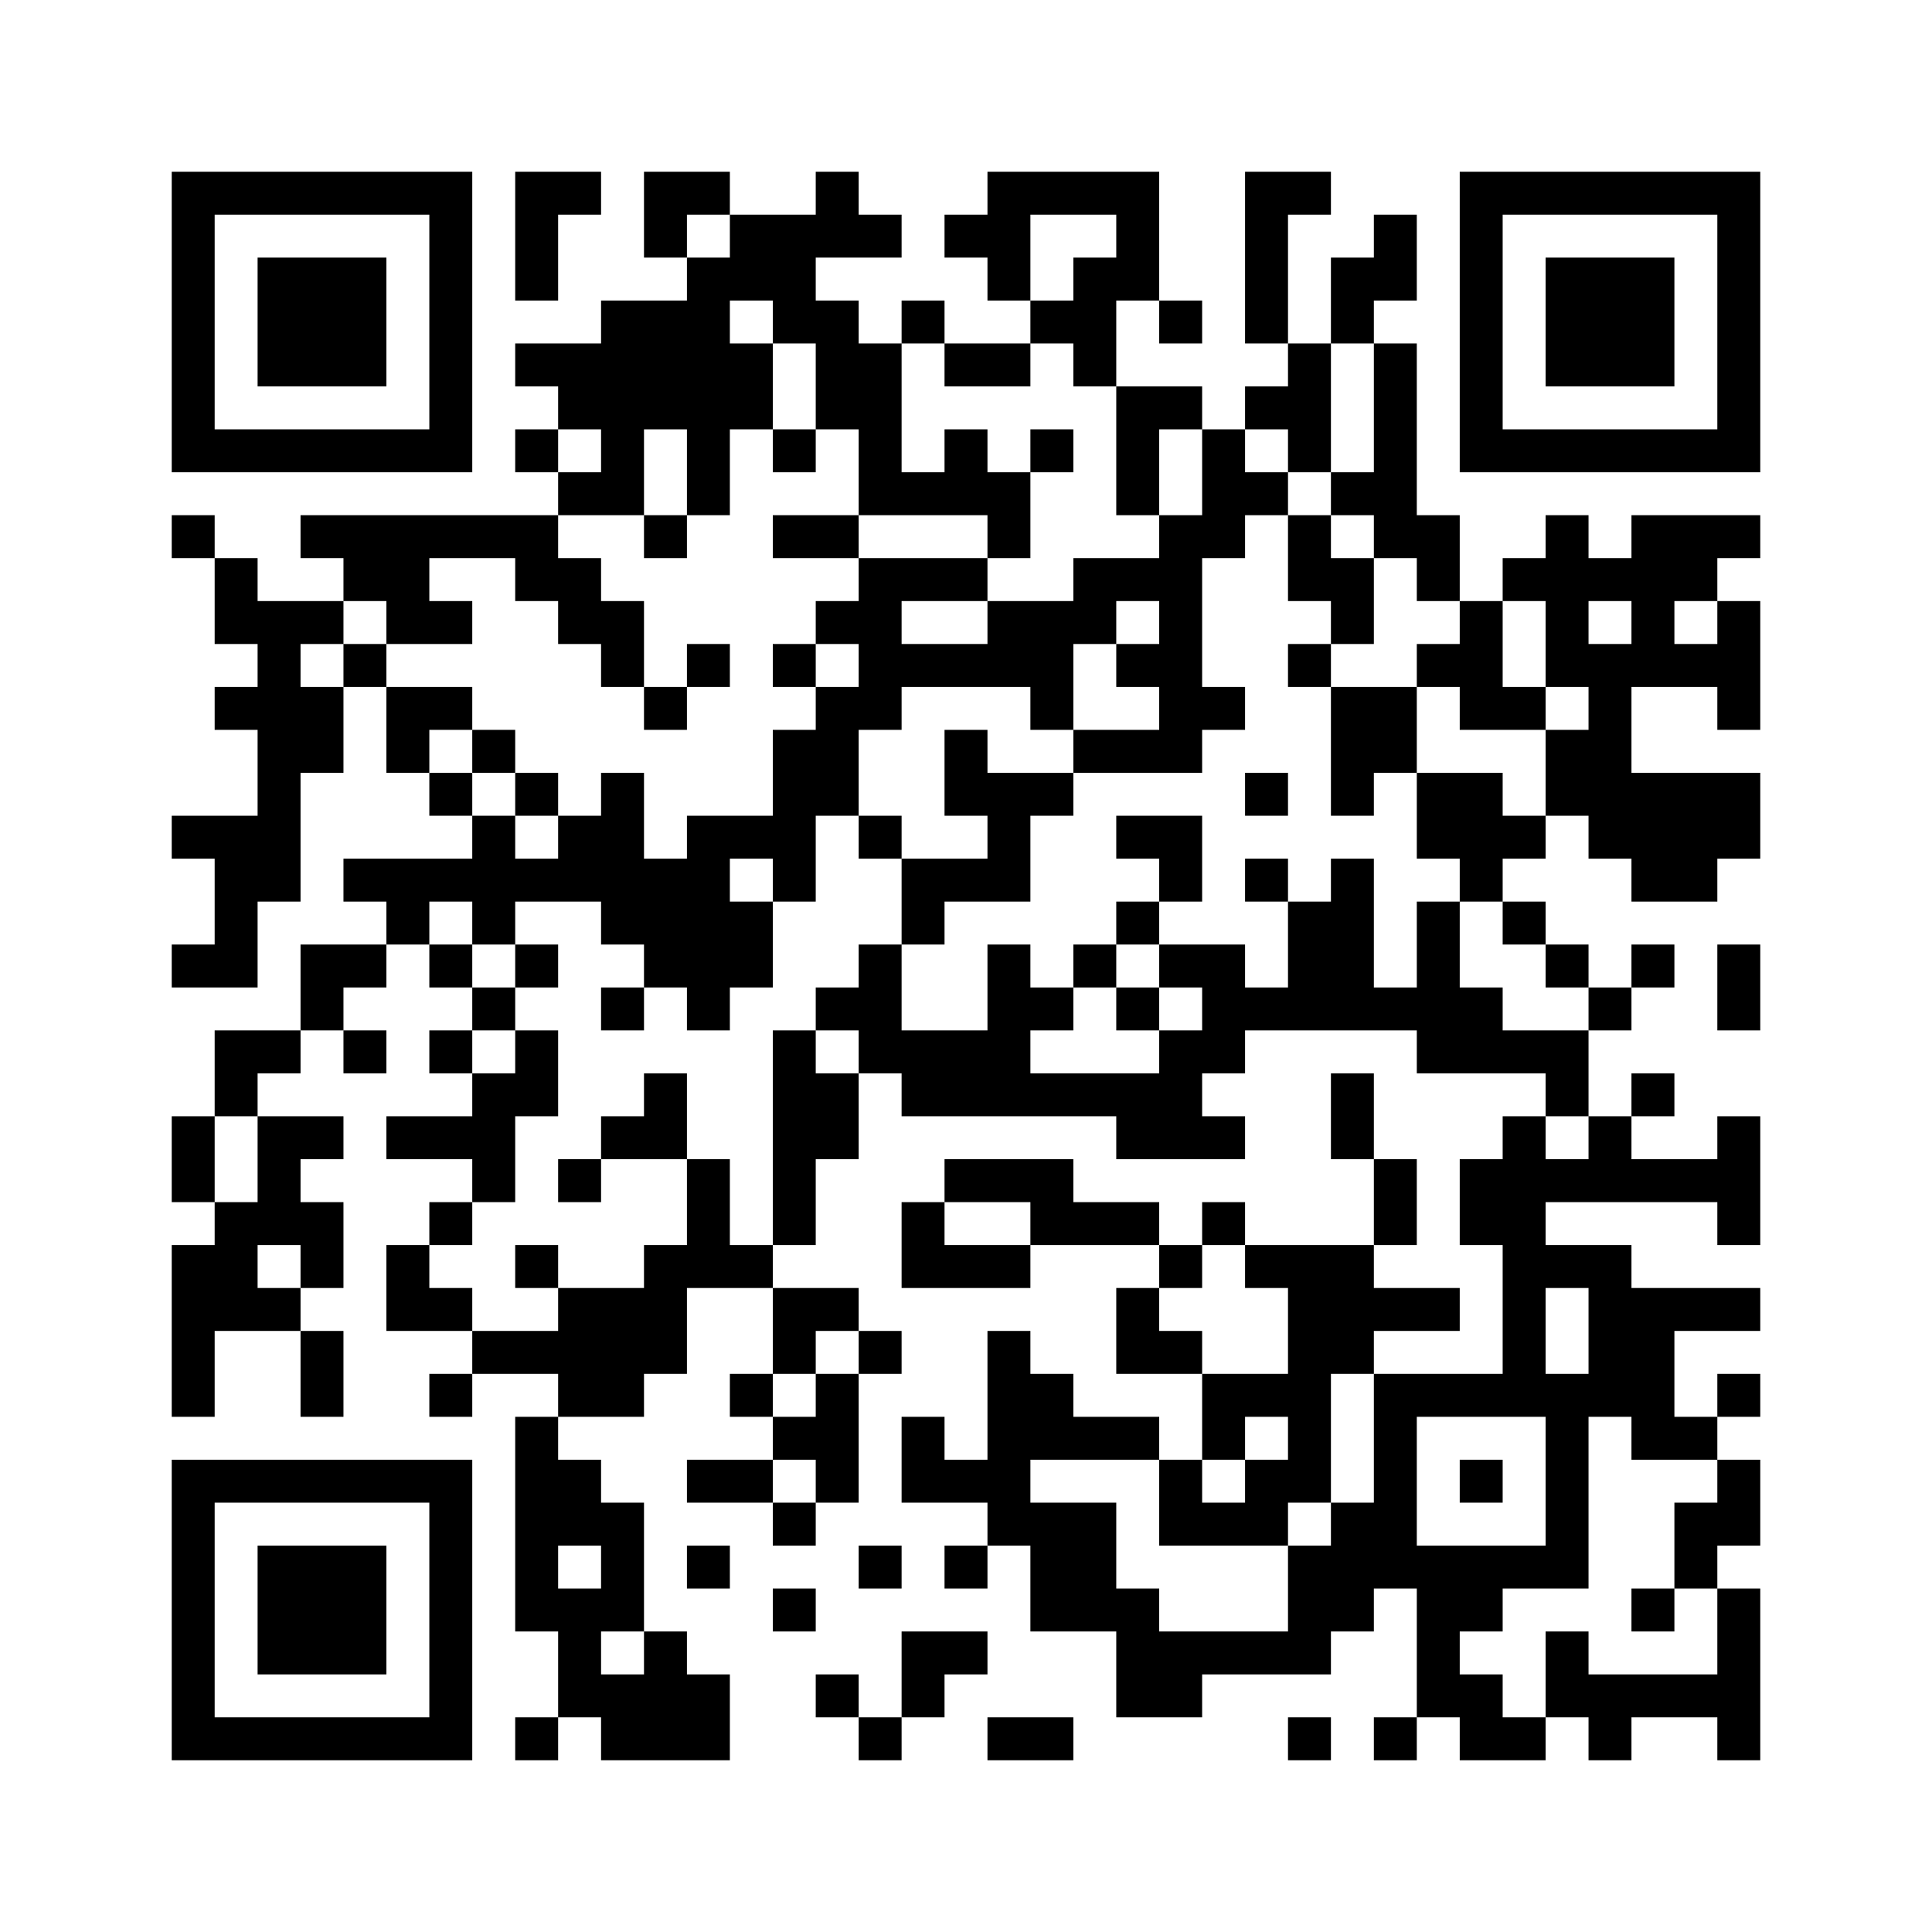
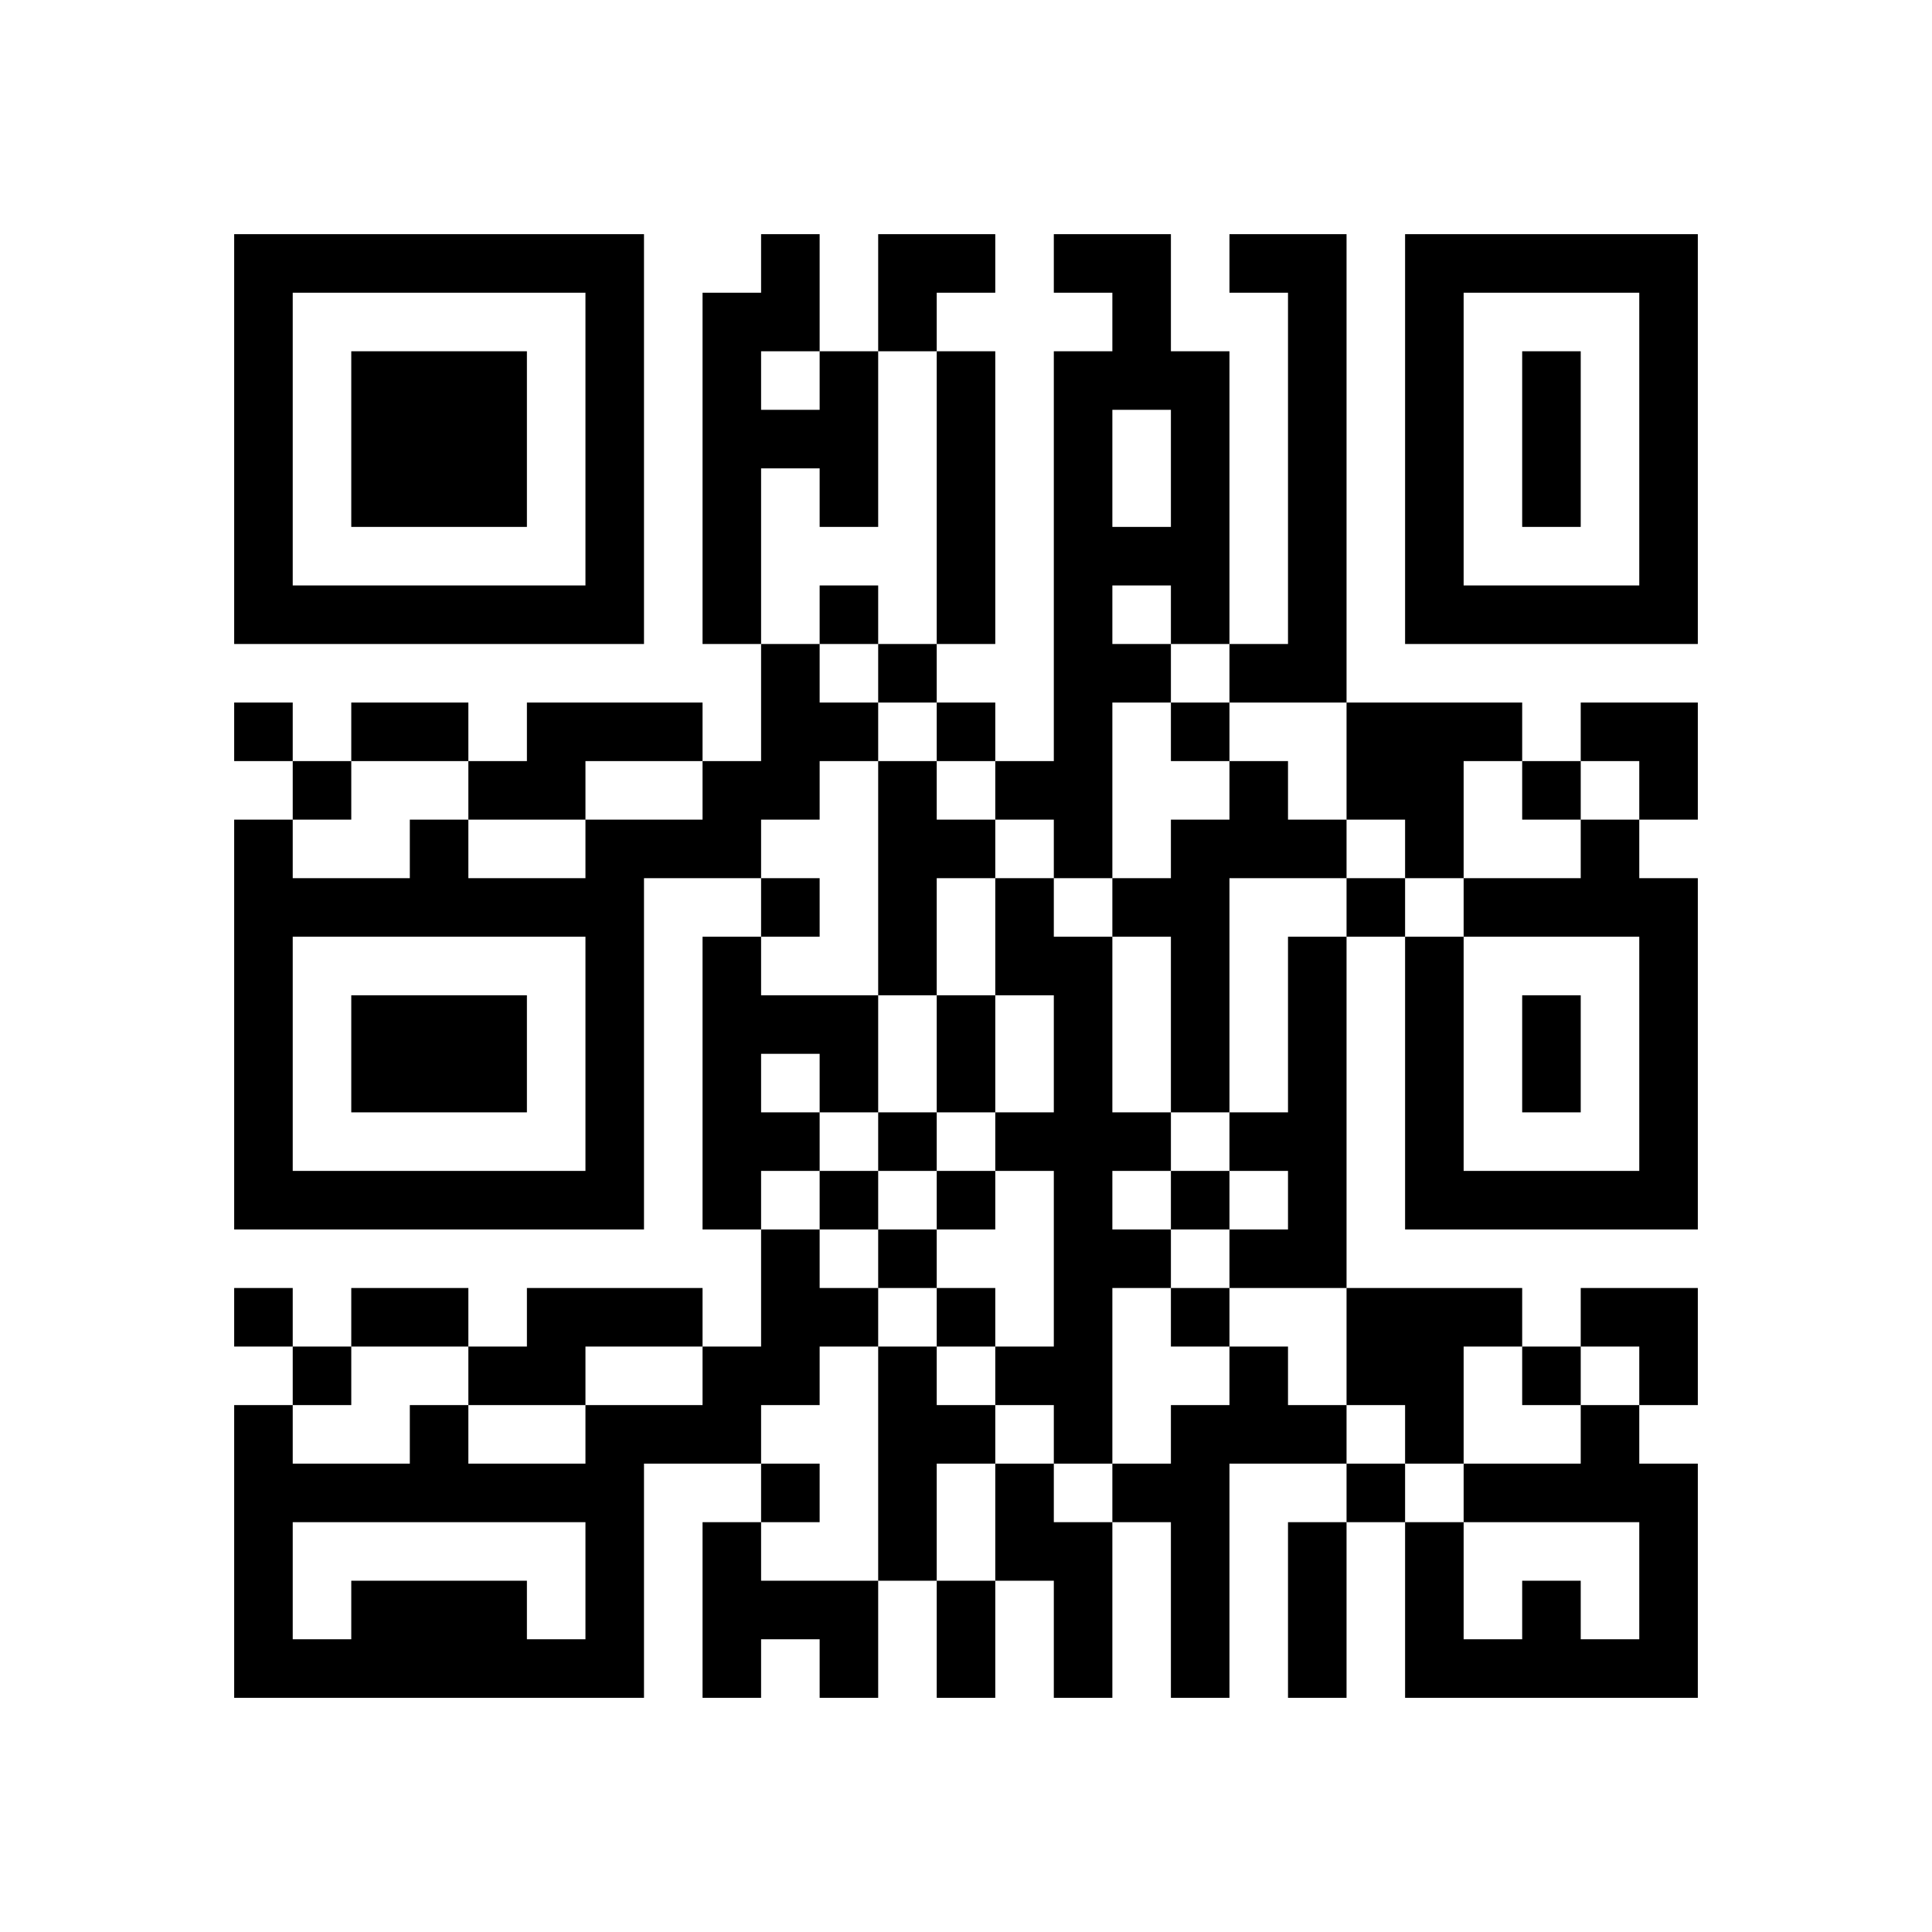
- <svg xmlns="http://www.w3.org/2000/svg" width="45mm" height="45mm" version="1.1" viewBox="0 0 45 45">
-   <path d="M4,4H5V5H4zM5,4H6V5H5zM6,4H7V5H6zM7,4H8V5H7zM8,4H9V5H8zM9,4H10V5H9zM10,4H11V5H10zM12,4H13V5H12zM13,4H14V5H13zM15,4H16V5H15zM16,4H17V5H16zM19,4H20V5H19zM23,4H24V5H23zM24,4H25V5H24zM25,4H26V5H25zM26,4H27V5H26zM29,4H30V5H29zM30,4H31V5H30zM34,4H35V5H34zM35,4H36V5H35zM36,4H37V5H36zM37,4H38V5H37zM38,4H39V5H38zM39,4H40V5H39zM40,4H41V5H40zM4,5H5V6H4zM10,5H11V6H10zM12,5H13V6H12zM15,5H16V6H15zM17,5H18V6H17zM18,5H19V6H18zM19,5H20V6H19zM20,5H21V6H20zM22,5H23V6H22zM23,5H24V6H23zM26,5H27V6H26zM29,5H30V6H29zM32,5H33V6H32zM34,5H35V6H34zM40,5H41V6H40zM4,6H5V7H4zM6,6H7V7H6zM7,6H8V7H7zM8,6H9V7H8zM10,6H11V7H10zM12,6H13V7H12zM16,6H17V7H16zM17,6H18V7H17zM18,6H19V7H18zM23,6H24V7H23zM25,6H26V7H25zM26,6H27V7H26zM29,6H30V7H29zM31,6H32V7H31zM32,6H33V7H32zM34,6H35V7H34zM36,6H37V7H36zM37,6H38V7H37zM38,6H39V7H38zM40,6H41V7H40zM4,7H5V8H4zM6,7H7V8H6zM7,7H8V8H7zM8,7H9V8H8zM10,7H11V8H10zM14,7H15V8H14zM15,7H16V8H15zM16,7H17V8H16zM18,7H19V8H18zM19,7H20V8H19zM21,7H22V8H21zM24,7H25V8H24zM25,7H26V8H25zM27,7H28V8H27zM29,7H30V8H29zM31,7H32V8H31zM34,7H35V8H34zM36,7H37V8H36zM37,7H38V8H37zM38,7H39V8H38zM40,7H41V8H40zM4,8H5V9H4zM6,8H7V9H6zM7,8H8V9H7zM8,8H9V9H8zM10,8H11V9H10zM12,8H13V9H12zM13,8H14V9H13zM14,8H15V9H14zM15,8H16V9H15zM16,8H17V9H16zM17,8H18V9H17zM19,8H20V9H19zM20,8H21V9H20zM22,8H23V9H22zM23,8H24V9H23zM25,8H26V9H25zM30,8H31V9H30zM32,8H33V9H32zM34,8H35V9H34zM36,8H37V9H36zM37,8H38V9H37zM38,8H39V9H38zM40,8H41V9H40zM4,9H5V10H4zM10,9H11V10H10zM13,9H14V10H13zM14,9H15V10H14zM15,9H16V10H15zM16,9H17V10H16zM17,9H18V10H17zM19,9H20V10H19zM20,9H21V10H20zM26,9H27V10H26zM27,9H28V10H27zM29,9H30V10H29zM30,9H31V10H30zM32,9H33V10H32zM34,9H35V10H34zM40,9H41V10H40zM4,10H5V11H4zM5,10H6V11H5zM6,10H7V11H6zM7,10H8V11H7zM8,10H9V11H8zM9,10H10V11H9zM10,10H11V11H10zM12,10H13V11H12zM14,10H15V11H14zM16,10H17V11H16zM18,10H19V11H18zM20,10H21V11H20zM22,10H23V11H22zM24,10H25V11H24zM26,10H27V11H26zM28,10H29V11H28zM30,10H31V11H30zM32,10H33V11H32zM34,10H35V11H34zM35,10H36V11H35zM36,10H37V11H36zM37,10H38V11H37zM38,10H39V11H38zM39,10H40V11H39zM40,10H41V11H40zM13,11H14V12H13zM14,11H15V12H14zM16,11H17V12H16zM20,11H21V12H20zM21,11H22V12H21zM22,11H23V12H22zM23,11H24V12H23zM26,11H27V12H26zM28,11H29V12H28zM29,11H30V12H29zM31,11H32V12H31zM32,11H33V12H32zM4,12H5V13H4zM7,12H8V13H7zM8,12H9V13H8zM9,12H10V13H9zM10,12H11V13H10zM11,12H12V13H11zM12,12H13V13H12zM15,12H16V13H15zM18,12H19V13H18zM19,12H20V13H19zM23,12H24V13H23zM27,12H28V13H27zM28,12H29V13H28zM30,12H31V13H30zM32,12H33V13H32zM33,12H34V13H33zM36,12H37V13H36zM38,12H39V13H38zM39,12H40V13H39zM40,12H41V13H40zM5,13H6V14H5zM8,13H9V14H8zM9,13H10V14H9zM12,13H13V14H12zM13,13H14V14H13zM20,13H21V14H20zM21,13H22V14H21zM22,13H23V14H22zM25,13H26V14H25zM26,13H27V14H26zM27,13H28V14H27zM30,13H31V14H30zM31,13H32V14H31zM33,13H34V14H33zM35,13H36V14H35zM36,13H37V14H36zM37,13H38V14H37zM38,13H39V14H38zM39,13H40V14H39zM5,14H6V15H5zM6,14H7V15H6zM7,14H8V15H7zM9,14H10V15H9zM10,14H11V15H10zM13,14H14V15H13zM14,14H15V15H14zM19,14H20V15H19zM20,14H21V15H20zM23,14H24V15H23zM24,14H25V15H24zM25,14H26V15H25zM27,14H28V15H27zM31,14H32V15H31zM34,14H35V15H34zM36,14H37V15H36zM38,14H39V15H38zM40,14H41V15H40zM6,15H7V16H6zM8,15H9V16H8zM14,15H15V16H14zM16,15H17V16H16zM18,15H19V16H18zM20,15H21V16H20zM21,15H22V16H21zM22,15H23V16H22zM23,15H24V16H23zM24,15H25V16H24zM26,15H27V16H26zM27,15H28V16H27zM30,15H31V16H30zM33,15H34V16H33zM34,15H35V16H34zM36,15H37V16H36zM37,15H38V16H37zM38,15H39V16H38zM39,15H40V16H39zM40,15H41V16H40zM5,16H6V17H5zM6,16H7V17H6zM7,16H8V17H7zM9,16H10V17H9zM10,16H11V17H10zM15,16H16V17H15zM19,16H20V17H19zM20,16H21V17H20zM24,16H25V17H24zM27,16H28V17H27zM28,16H29V17H28zM31,16H32V17H31zM32,16H33V17H32zM34,16H35V17H34zM35,16H36V17H35zM37,16H38V17H37zM40,16H41V17H40zM6,17H7V18H6zM7,17H8V18H7zM9,17H10V18H9zM11,17H12V18H11zM18,17H19V18H18zM19,17H20V18H19zM22,17H23V18H22zM25,17H26V18H25zM26,17H27V18H26zM27,17H28V18H27zM31,17H32V18H31zM32,17H33V18H32zM36,17H37V18H36zM37,17H38V18H37zM6,18H7V19H6zM10,18H11V19H10zM12,18H13V19H12zM14,18H15V19H14zM18,18H19V19H18zM19,18H20V19H19zM22,18H23V19H22zM23,18H24V19H23zM24,18H25V19H24zM29,18H30V19H29zM31,18H32V19H31zM33,18H34V19H33zM34,18H35V19H34zM36,18H37V19H36zM37,18H38V19H37zM38,18H39V19H38zM39,18H40V19H39zM40,18H41V19H40zM4,19H5V20H4zM5,19H6V20H5zM6,19H7V20H6zM11,19H12V20H11zM13,19H14V20H13zM14,19H15V20H14zM16,19H17V20H16zM17,19H18V20H17zM18,19H19V20H18zM20,19H21V20H20zM23,19H24V20H23zM26,19H27V20H26zM27,19H28V20H27zM33,19H34V20H33zM34,19H35V20H34zM35,19H36V20H35zM37,19H38V20H37zM38,19H39V20H38zM39,19H40V20H39zM40,19H41V20H40zM5,20H6V21H5zM6,20H7V21H6zM8,20H9V21H8zM9,20H10V21H9zM10,20H11V21H10zM11,20H12V21H11zM12,20H13V21H12zM13,20H14V21H13zM14,20H15V21H14zM15,20H16V21H15zM16,20H17V21H16zM18,20H19V21H18zM21,20H22V21H21zM22,20H23V21H22zM23,20H24V21H23zM27,20H28V21H27zM29,20H30V21H29zM31,20H32V21H31zM34,20H35V21H34zM38,20H39V21H38zM39,20H40V21H39zM5,21H6V22H5zM9,21H10V22H9zM11,21H12V22H11zM14,21H15V22H14zM15,21H16V22H15zM16,21H17V22H16zM17,21H18V22H17zM21,21H22V22H21zM26,21H27V22H26zM30,21H31V22H30zM31,21H32V22H31zM33,21H34V22H33zM35,21H36V22H35zM4,22H5V23H4zM5,22H6V23H5zM7,22H8V23H7zM8,22H9V23H8zM10,22H11V23H10zM12,22H13V23H12zM15,22H16V23H15zM16,22H17V23H16zM17,22H18V23H17zM20,22H21V23H20zM23,22H24V23H23zM25,22H26V23H25zM27,22H28V23H27zM28,22H29V23H28zM30,22H31V23H30zM31,22H32V23H31zM33,22H34V23H33zM36,22H37V23H36zM38,22H39V23H38zM40,22H41V23H40zM7,23H8V24H7zM11,23H12V24H11zM14,23H15V24H14zM16,23H17V24H16zM19,23H20V24H19zM20,23H21V24H20zM23,23H24V24H23zM24,23H25V24H24zM26,23H27V24H26zM28,23H29V24H28zM29,23H30V24H29zM30,23H31V24H30zM31,23H32V24H31zM32,23H33V24H32zM33,23H34V24H33zM34,23H35V24H34zM37,23H38V24H37zM40,23H41V24H40zM5,24H6V25H5zM6,24H7V25H6zM8,24H9V25H8zM10,24H11V25H10zM12,24H13V25H12zM18,24H19V25H18zM20,24H21V25H20zM21,24H22V25H21zM22,24H23V25H22zM23,24H24V25H23zM27,24H28V25H27zM28,24H29V25H28zM33,24H34V25H33zM34,24H35V25H34zM35,24H36V25H35zM36,24H37V25H36zM5,25H6V26H5zM11,25H12V26H11zM12,25H13V26H12zM15,25H16V26H15zM18,25H19V26H18zM19,25H20V26H19zM21,25H22V26H21zM22,25H23V26H22zM23,25H24V26H23zM24,25H25V26H24zM25,25H26V26H25zM26,25H27V26H26zM27,25H28V26H27zM31,25H32V26H31zM36,25H37V26H36zM38,25H39V26H38zM4,26H5V27H4zM6,26H7V27H6zM7,26H8V27H7zM9,26H10V27H9zM10,26H11V27H10zM11,26H12V27H11zM14,26H15V27H14zM15,26H16V27H15zM18,26H19V27H18zM19,26H20V27H19zM26,26H27V27H26zM27,26H28V27H27zM28,26H29V27H28zM31,26H32V27H31zM35,26H36V27H35zM37,26H38V27H37zM40,26H41V27H40zM4,27H5V28H4zM6,27H7V28H6zM11,27H12V28H11zM13,27H14V28H13zM16,27H17V28H16zM18,27H19V28H18zM22,27H23V28H22zM23,27H24V28H23zM24,27H25V28H24zM32,27H33V28H32zM34,27H35V28H34zM35,27H36V28H35zM36,27H37V28H36zM37,27H38V28H37zM38,27H39V28H38zM39,27H40V28H39zM40,27H41V28H40zM5,28H6V29H5zM6,28H7V29H6zM7,28H8V29H7zM10,28H11V29H10zM16,28H17V29H16zM18,28H19V29H18zM21,28H22V29H21zM24,28H25V29H24zM25,28H26V29H25zM26,28H27V29H26zM28,28H29V29H28zM32,28H33V29H32zM34,28H35V29H34zM35,28H36V29H35zM40,28H41V29H40zM4,29H5V30H4zM5,29H6V30H5zM7,29H8V30H7zM9,29H10V30H9zM12,29H13V30H12zM15,29H16V30H15zM16,29H17V30H16zM17,29H18V30H17zM21,29H22V30H21zM22,29H23V30H22zM23,29H24V30H23zM27,29H28V30H27zM29,29H30V30H29zM30,29H31V30H30zM31,29H32V30H31zM35,29H36V30H35zM36,29H37V30H36zM37,29H38V30H37zM4,30H5V31H4zM5,30H6V31H5zM6,30H7V31H6zM9,30H10V31H9zM10,30H11V31H10zM13,30H14V31H13zM14,30H15V31H14zM15,30H16V31H15zM18,30H19V31H18zM19,30H20V31H19zM26,30H27V31H26zM30,30H31V31H30zM31,30H32V31H31zM32,30H33V31H32zM33,30H34V31H33zM35,30H36V31H35zM37,30H38V31H37zM38,30H39V31H38zM39,30H40V31H39zM40,30H41V31H40zM4,31H5V32H4zM7,31H8V32H7zM11,31H12V32H11zM12,31H13V32H12zM13,31H14V32H13zM14,31H15V32H14zM15,31H16V32H15zM18,31H19V32H18zM20,31H21V32H20zM23,31H24V32H23zM26,31H27V32H26zM27,31H28V32H27zM30,31H31V32H30zM31,31H32V32H31zM35,31H36V32H35zM37,31H38V32H37zM38,31H39V32H38zM4,32H5V33H4zM7,32H8V33H7zM10,32H11V33H10zM13,32H14V33H13zM14,32H15V33H14zM17,32H18V33H17zM19,32H20V33H19zM23,32H24V33H23zM24,32H25V33H24zM28,32H29V33H28zM29,32H30V33H29zM30,32H31V33H30zM32,32H33V33H32zM33,32H34V33H33zM34,32H35V33H34zM35,32H36V33H35zM36,32H37V33H36zM37,32H38V33H37zM38,32H39V33H38zM40,32H41V33H40zM12,33H13V34H12zM18,33H19V34H18zM19,33H20V34H19zM21,33H22V34H21zM23,33H24V34H23zM24,33H25V34H24zM25,33H26V34H25zM26,33H27V34H26zM28,33H29V34H28zM30,33H31V34H30zM32,33H33V34H32zM36,33H37V34H36zM38,33H39V34H38zM39,33H40V34H39zM4,34H5V35H4zM5,34H6V35H5zM6,34H7V35H6zM7,34H8V35H7zM8,34H9V35H8zM9,34H10V35H9zM10,34H11V35H10zM12,34H13V35H12zM13,34H14V35H13zM16,34H17V35H16zM17,34H18V35H17zM19,34H20V35H19zM21,34H22V35H21zM22,34H23V35H22zM23,34H24V35H23zM27,34H28V35H27zM29,34H30V35H29zM30,34H31V35H30zM32,34H33V35H32zM34,34H35V35H34zM36,34H37V35H36zM40,34H41V35H40zM4,35H5V36H4zM10,35H11V36H10zM12,35H13V36H12zM13,35H14V36H13zM14,35H15V36H14zM18,35H19V36H18zM23,35H24V36H23zM24,35H25V36H24zM25,35H26V36H25zM27,35H28V36H27zM28,35H29V36H28zM29,35H30V36H29zM31,35H32V36H31zM32,35H33V36H32zM36,35H37V36H36zM39,35H40V36H39zM40,35H41V36H40zM4,36H5V37H4zM6,36H7V37H6zM7,36H8V37H7zM8,36H9V37H8zM10,36H11V37H10zM12,36H13V37H12zM14,36H15V37H14zM16,36H17V37H16zM20,36H21V37H20zM22,36H23V37H22zM24,36H25V37H24zM25,36H26V37H25zM30,36H31V37H30zM31,36H32V37H31zM32,36H33V37H32zM33,36H34V37H33zM34,36H35V37H34zM35,36H36V37H35zM36,36H37V37H36zM39,36H40V37H39zM4,37H5V38H4zM6,37H7V38H6zM7,37H8V38H7zM8,37H9V38H8zM10,37H11V38H10zM12,37H13V38H12zM13,37H14V38H13zM14,37H15V38H14zM18,37H19V38H18zM24,37H25V38H24zM25,37H26V38H25zM26,37H27V38H26zM30,37H31V38H30zM31,37H32V38H31zM33,37H34V38H33zM34,37H35V38H34zM38,37H39V38H38zM40,37H41V38H40zM4,38H5V39H4zM6,38H7V39H6zM7,38H8V39H7zM8,38H9V39H8zM10,38H11V39H10zM13,38H14V39H13zM15,38H16V39H15zM21,38H22V39H21zM22,38H23V39H22zM26,38H27V39H26zM27,38H28V39H27zM28,38H29V39H28zM29,38H30V39H29zM30,38H31V39H30zM33,38H34V39H33zM36,38H37V39H36zM40,38H41V39H40zM4,39H5V40H4zM10,39H11V40H10zM13,39H14V40H13zM14,39H15V40H14zM15,39H16V40H15zM16,39H17V40H16zM19,39H20V40H19zM21,39H22V40H21zM26,39H27V40H26zM27,39H28V40H27zM33,39H34V40H33zM34,39H35V40H34zM36,39H37V40H36zM37,39H38V40H37zM38,39H39V40H38zM39,39H40V40H39zM40,39H41V40H40zM4,40H5V41H4zM5,40H6V41H5zM6,40H7V41H6zM7,40H8V41H7zM8,40H9V41H8zM9,40H10V41H9zM10,40H11V41H10zM12,40H13V41H12zM14,40H15V41H14zM15,40H16V41H15zM16,40H17V41H16zM20,40H21V41H20zM23,40H24V41H23zM24,40H25V41H24zM30,40H31V41H30zM32,40H33V41H32zM34,40H35V41H34zM35,40H36V41H35zM37,40H38V41H37zM40,40H41V41H40z" id="qr-path" fill="#000000" fill-opacity="1" fill-rule="nonzero" stroke="none" />
+ <svg xmlns="http://www.w3.org/2000/svg" width="33mm" height="33mm" version="1.1" viewBox="0 0 33 33">
+   <path d="M4,4H5V5H4zM5,4H6V5H5zM6,4H7V5H6zM7,4H8V5H7zM8,4H9V5H8zM9,4H10V5H9zM10,4H11V5H10zM13,4H14V5H13zM15,4H16V5H15zM16,4H17V5H16zM18,4H19V5H18zM19,4H20V5H19zM21,4H22V5H21zM22,4H23V5H22zM24,4H25V5H24zM25,4H26V5H25zM26,4H27V5H26zM27,4H28V5H27zM28,4H29V5H28zM4,5H5V6H4zM10,5H11V6H10zM12,5H13V6H12zM13,5H14V6H13zM15,5H16V6H15zM19,5H20V6H19zM22,5H23V6H22zM24,5H25V6H24zM28,5H29V6H28zM4,6H5V7H4zM6,6H7V7H6zM7,6H8V7H7zM8,6H9V7H8zM10,6H11V7H10zM12,6H13V7H12zM14,6H15V7H14zM16,6H17V7H16zM18,6H19V7H18zM19,6H20V7H19zM20,6H21V7H20zM22,6H23V7H22zM24,6H25V7H24zM26,6H27V7H26zM28,6H29V7H28zM4,7H5V8H4zM6,7H7V8H6zM7,7H8V8H7zM8,7H9V8H8zM10,7H11V8H10zM12,7H13V8H12zM13,7H14V8H13zM14,7H15V8H14zM16,7H17V8H16zM18,7H19V8H18zM20,7H21V8H20zM22,7H23V8H22zM24,7H25V8H24zM26,7H27V8H26zM28,7H29V8H28zM4,8H5V9H4zM6,8H7V9H6zM7,8H8V9H7zM8,8H9V9H8zM10,8H11V9H10zM12,8H13V9H12zM14,8H15V9H14zM16,8H17V9H16zM18,8H19V9H18zM20,8H21V9H20zM22,8H23V9H22zM24,8H25V9H24zM26,8H27V9H26zM28,8H29V9H28zM4,9H5V10H4zM10,9H11V10H10zM12,9H13V10H12zM16,9H17V10H16zM18,9H19V10H18zM19,9H20V10H19zM20,9H21V10H20zM22,9H23V10H22zM24,9H25V10H24zM28,9H29V10H28zM4,10H5V11H4zM5,10H6V11H5zM6,10H7V11H6zM7,10H8V11H7zM8,10H9V11H8zM9,10H10V11H9zM10,10H11V11H10zM12,10H13V11H12zM14,10H15V11H14zM16,10H17V11H16zM18,10H19V11H18zM20,10H21V11H20zM22,10H23V11H22zM24,10H25V11H24zM25,10H26V11H25zM26,10H27V11H26zM27,10H28V11H27zM28,10H29V11H28zM13,11H14V12H13zM15,11H16V12H15zM18,11H19V12H18zM19,11H20V12H19zM21,11H22V12H21zM22,11H23V12H22zM4,12H5V13H4zM6,12H7V13H6zM7,12H8V13H7zM9,12H10V13H9zM10,12H11V13H10zM11,12H12V13H11zM13,12H14V13H13zM14,12H15V13H14zM16,12H17V13H16zM18,12H19V13H18zM20,12H21V13H20zM23,12H24V13H23zM24,12H25V13H24zM25,12H26V13H25zM27,12H28V13H27zM28,12H29V13H28zM5,13H6V14H5zM8,13H9V14H8zM9,13H10V14H9zM12,13H13V14H12zM13,13H14V14H13zM15,13H16V14H15zM17,13H18V14H17zM18,13H19V14H18zM21,13H22V14H21zM23,13H24V14H23zM24,13H25V14H24zM26,13H27V14H26zM28,13H29V14H28zM4,14H5V15H4zM7,14H8V15H7zM10,14H11V15H10zM11,14H12V15H11zM12,14H13V15H12zM15,14H16V15H15zM16,14H17V15H16zM18,14H19V15H18zM20,14H21V15H20zM21,14H22V15H21zM22,14H23V15H22zM24,14H25V15H24zM27,14H28V15H27zM4,15H5V16H4zM5,15H6V16H5zM6,15H7V16H6zM7,15H8V16H7zM8,15H9V16H8zM9,15H10V16H9zM10,15H11V16H10zM13,15H14V16H13zM15,15H16V16H15zM17,15H18V16H17zM19,15H20V16H19zM20,15H21V16H20zM23,15H24V16H23zM25,15H26V16H25zM26,15H27V16H26zM27,15H28V16H27zM28,15H29V16H28zM4,16H5V17H4zM10,16H11V17H10zM12,16H13V17H12zM15,16H16V17H15zM17,16H18V17H17zM18,16H19V17H18zM20,16H21V17H20zM22,16H23V17H22zM24,16H25V17H24zM28,16H29V17H28zM4,17H5V18H4zM6,17H7V18H6zM7,17H8V18H7zM8,17H9V18H8zM10,17H11V18H10zM12,17H13V18H12zM13,17H14V18H13zM14,17H15V18H14zM16,17H17V18H16zM18,17H19V18H18zM20,17H21V18H20zM22,17H23V18H22zM24,17H25V18H24zM26,17H27V18H26zM28,17H29V18H28zM4,18H5V19H4zM6,18H7V19H6zM7,18H8V19H7zM8,18H9V19H8zM10,18H11V19H10zM12,18H13V19H12zM14,18H15V19H14zM16,18H17V19H16zM18,18H19V19H18zM20,18H21V19H20zM22,18H23V19H22zM24,18H25V19H24zM26,18H27V19H26zM28,18H29V19H28zM4,19H5V20H4zM10,19H11V20H10zM12,19H13V20H12zM13,19H14V20H13zM15,19H16V20H15zM17,19H18V20H17zM18,19H19V20H18zM19,19H20V20H19zM21,19H22V20H21zM22,19H23V20H22zM24,19H25V20H24zM28,19H29V20H28zM4,20H5V21H4zM5,20H6V21H5zM6,20H7V21H6zM7,20H8V21H7zM8,20H9V21H8zM9,20H10V21H9zM10,20H11V21H10zM12,20H13V21H12zM14,20H15V21H14zM16,20H17V21H16zM18,20H19V21H18zM20,20H21V21H20zM22,20H23V21H22zM24,20H25V21H24zM25,20H26V21H25zM26,20H27V21H26zM27,20H28V21H27zM28,20H29V21H28zM13,21H14V22H13zM15,21H16V22H15zM18,21H19V22H18zM19,21H20V22H19zM21,21H22V22H21zM22,21H23V22H22zM4,22H5V23H4zM6,22H7V23H6zM7,22H8V23H7zM9,22H10V23H9zM10,22H11V23H10zM11,22H12V23H11zM13,22H14V23H13zM14,22H15V23H14zM16,22H17V23H16zM18,22H19V23H18zM20,22H21V23H20zM23,22H24V23H23zM24,22H25V23H24zM25,22H26V23H25zM27,22H28V23H27zM28,22H29V23H28zM5,23H6V24H5zM8,23H9V24H8zM9,23H10V24H9zM12,23H13V24H12zM13,23H14V24H13zM15,23H16V24H15zM17,23H18V24H17zM18,23H19V24H18zM21,23H22V24H21zM23,23H24V24H23zM24,23H25V24H24zM26,23H27V24H26zM28,23H29V24H28zM4,24H5V25H4zM7,24H8V25H7zM10,24H11V25H10zM11,24H12V25H11zM12,24H13V25H12zM15,24H16V25H15zM16,24H17V25H16zM18,24H19V25H18zM20,24H21V25H20zM21,24H22V25H21zM22,24H23V25H22zM24,24H25V25H24zM27,24H28V25H27zM4,25H5V26H4zM5,25H6V26H5zM6,25H7V26H6zM7,25H8V26H7zM8,25H9V26H8zM9,25H10V26H9zM10,25H11V26H10zM13,25H14V26H13zM15,25H16V26H15zM17,25H18V26H17zM19,25H20V26H19zM20,25H21V26H20zM23,25H24V26H23zM25,25H26V26H25zM26,25H27V26H26zM27,25H28V26H27zM28,25H29V26H28zM4,26H5V27H4zM10,26H11V27H10zM12,26H13V27H12zM15,26H16V27H15zM17,26H18V27H17zM18,26H19V27H18zM20,26H21V27H20zM22,26H23V27H22zM24,26H25V27H24zM28,26H29V27H28zM4,27H5V28H4zM6,27H7V28H6zM7,27H8V28H7zM8,27H9V28H8zM10,27H11V28H10zM12,27H13V28H12zM13,27H14V28H13zM14,27H15V28H14zM16,27H17V28H16zM18,27H19V28H18zM20,27H21V28H20zM22,27H23V28H22zM24,27H25V28H24zM26,27H27V28H26zM28,27H29V28H28zM4,28H5V29H4zM5,28H6V29H5zM6,28H7V29H6zM7,28H8V29H7zM8,28H9V29H8zM9,28H10V29H9zM10,28H11V29H10zM12,28H13V29H12zM14,28H15V29H14zM16,28H17V29H16zM18,28H19V29H18zM20,28H21V29H20zM22,28H23V29H22zM24,28H25V29H24zM25,28H26V29H25zM26,28H27V29H26zM27,28H28V29H27zM28,28H29V29H28z" />
</svg>
